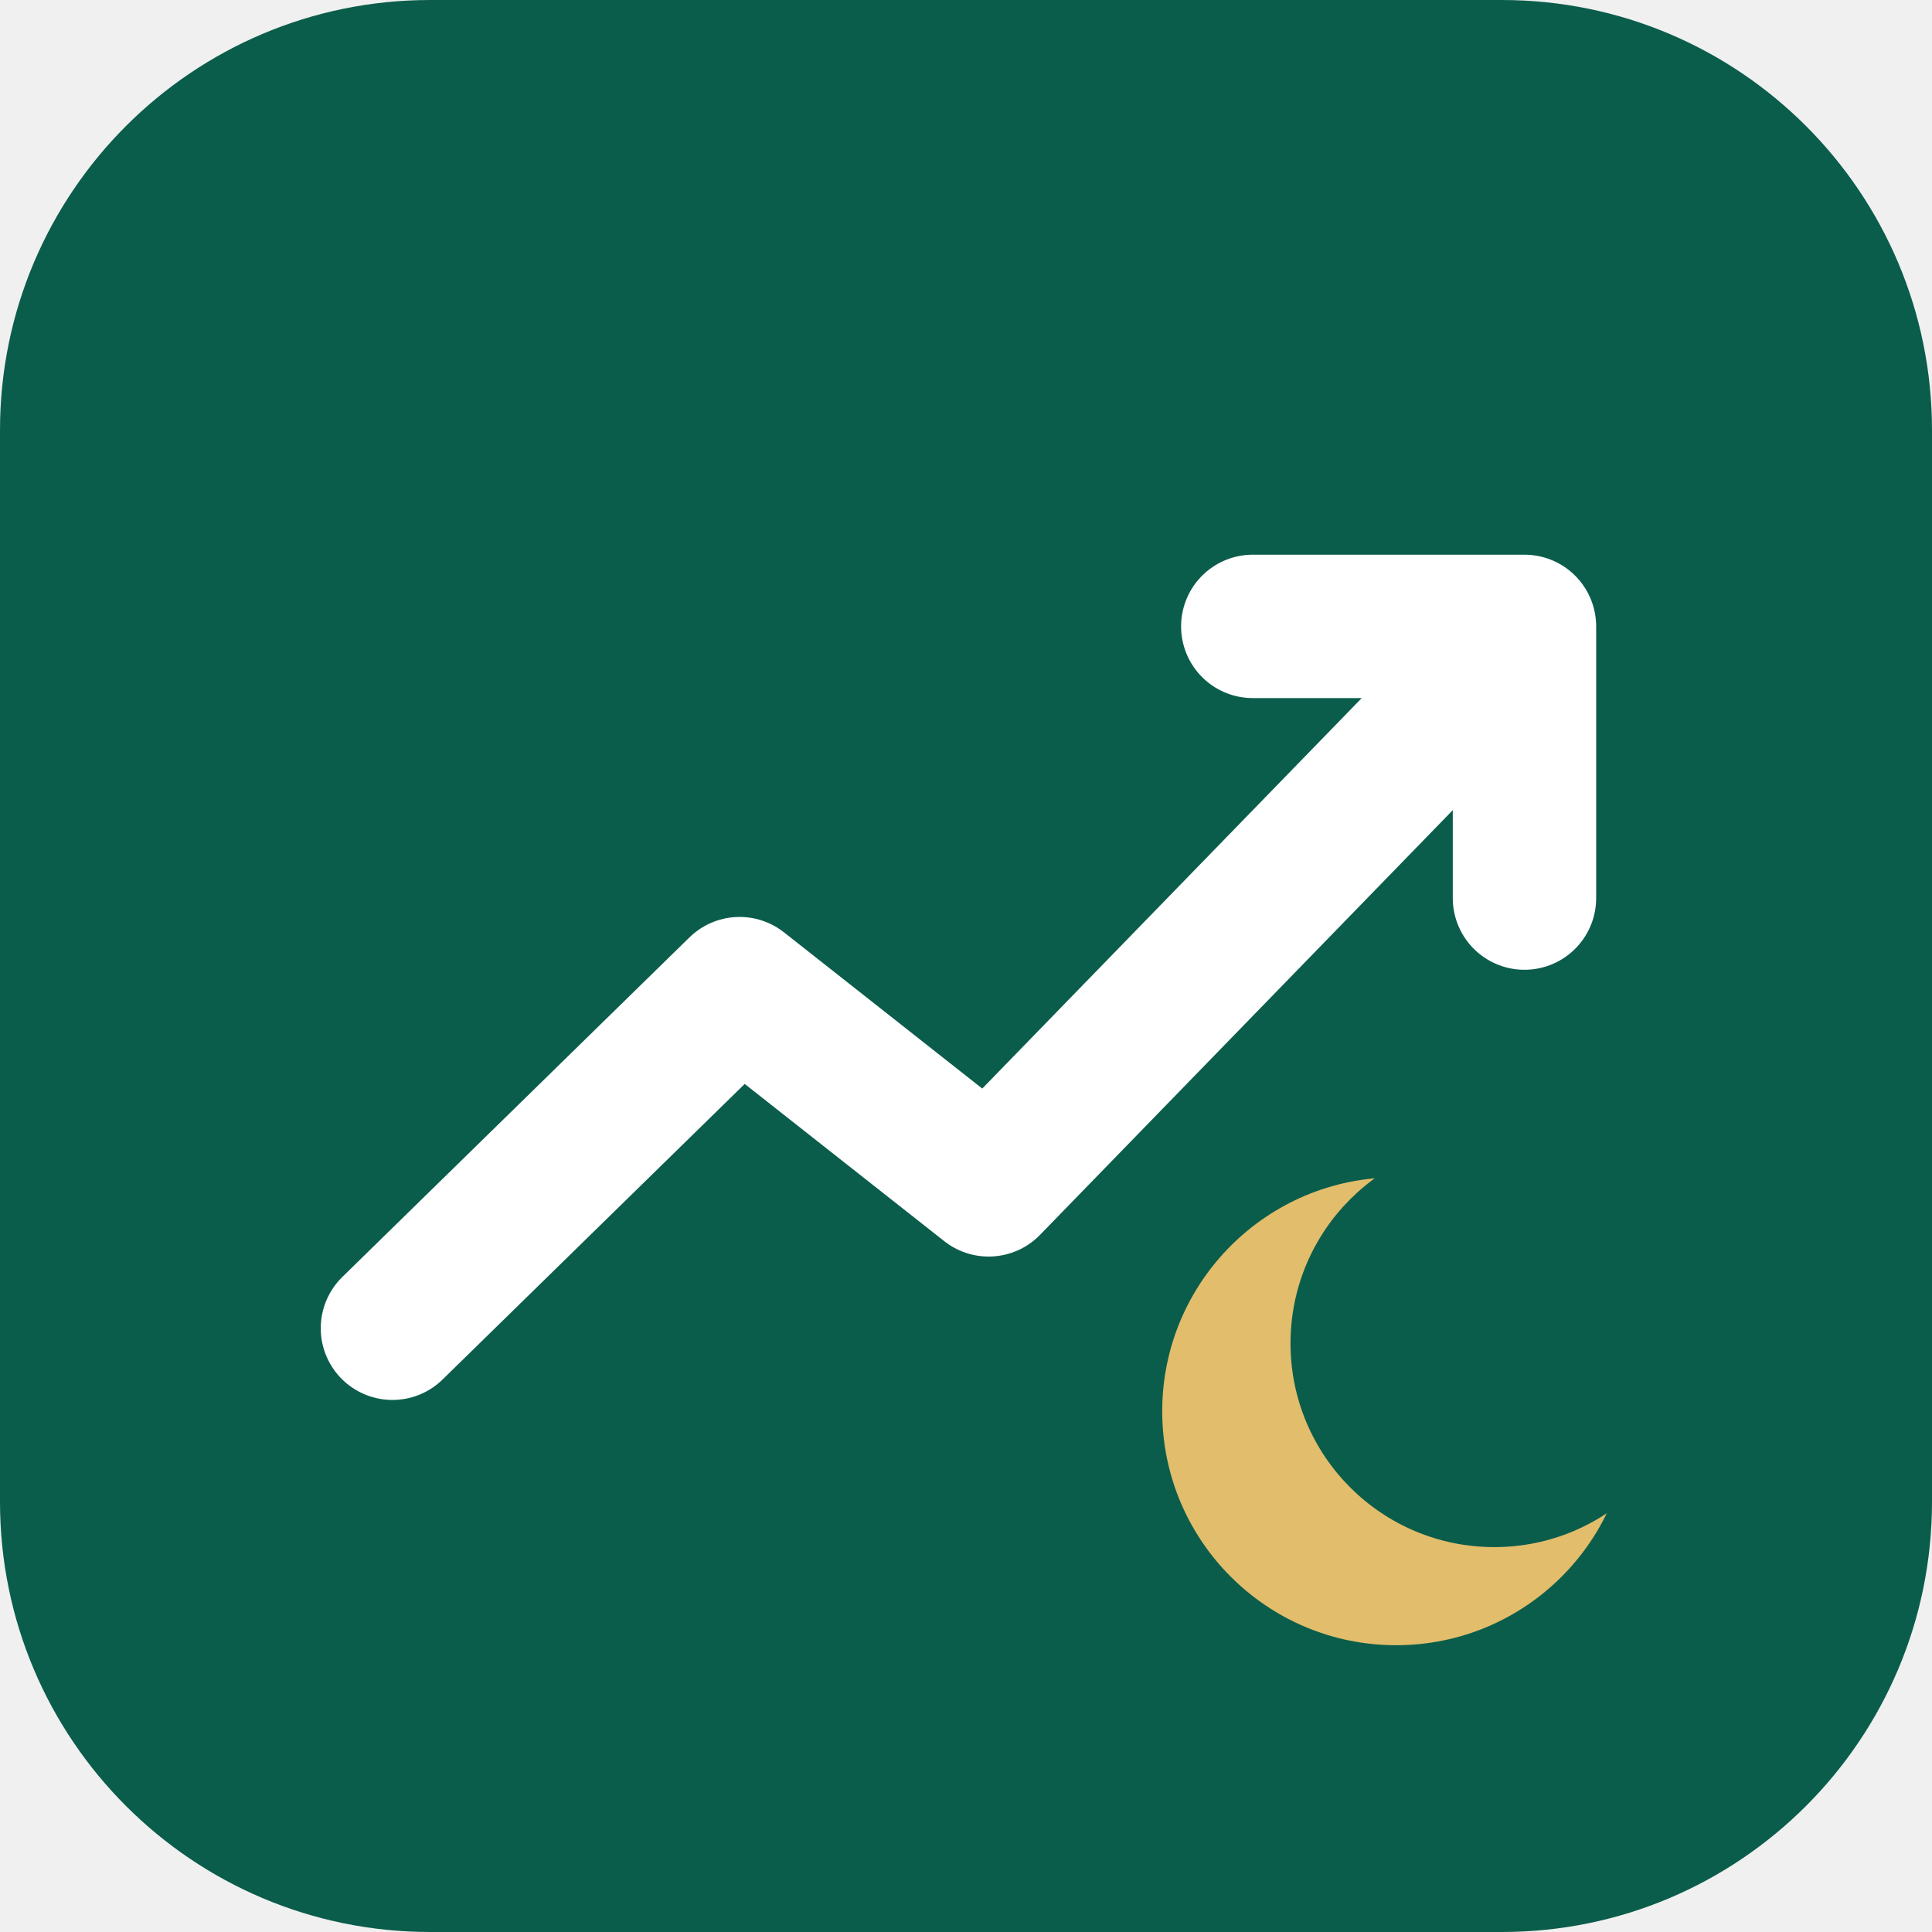
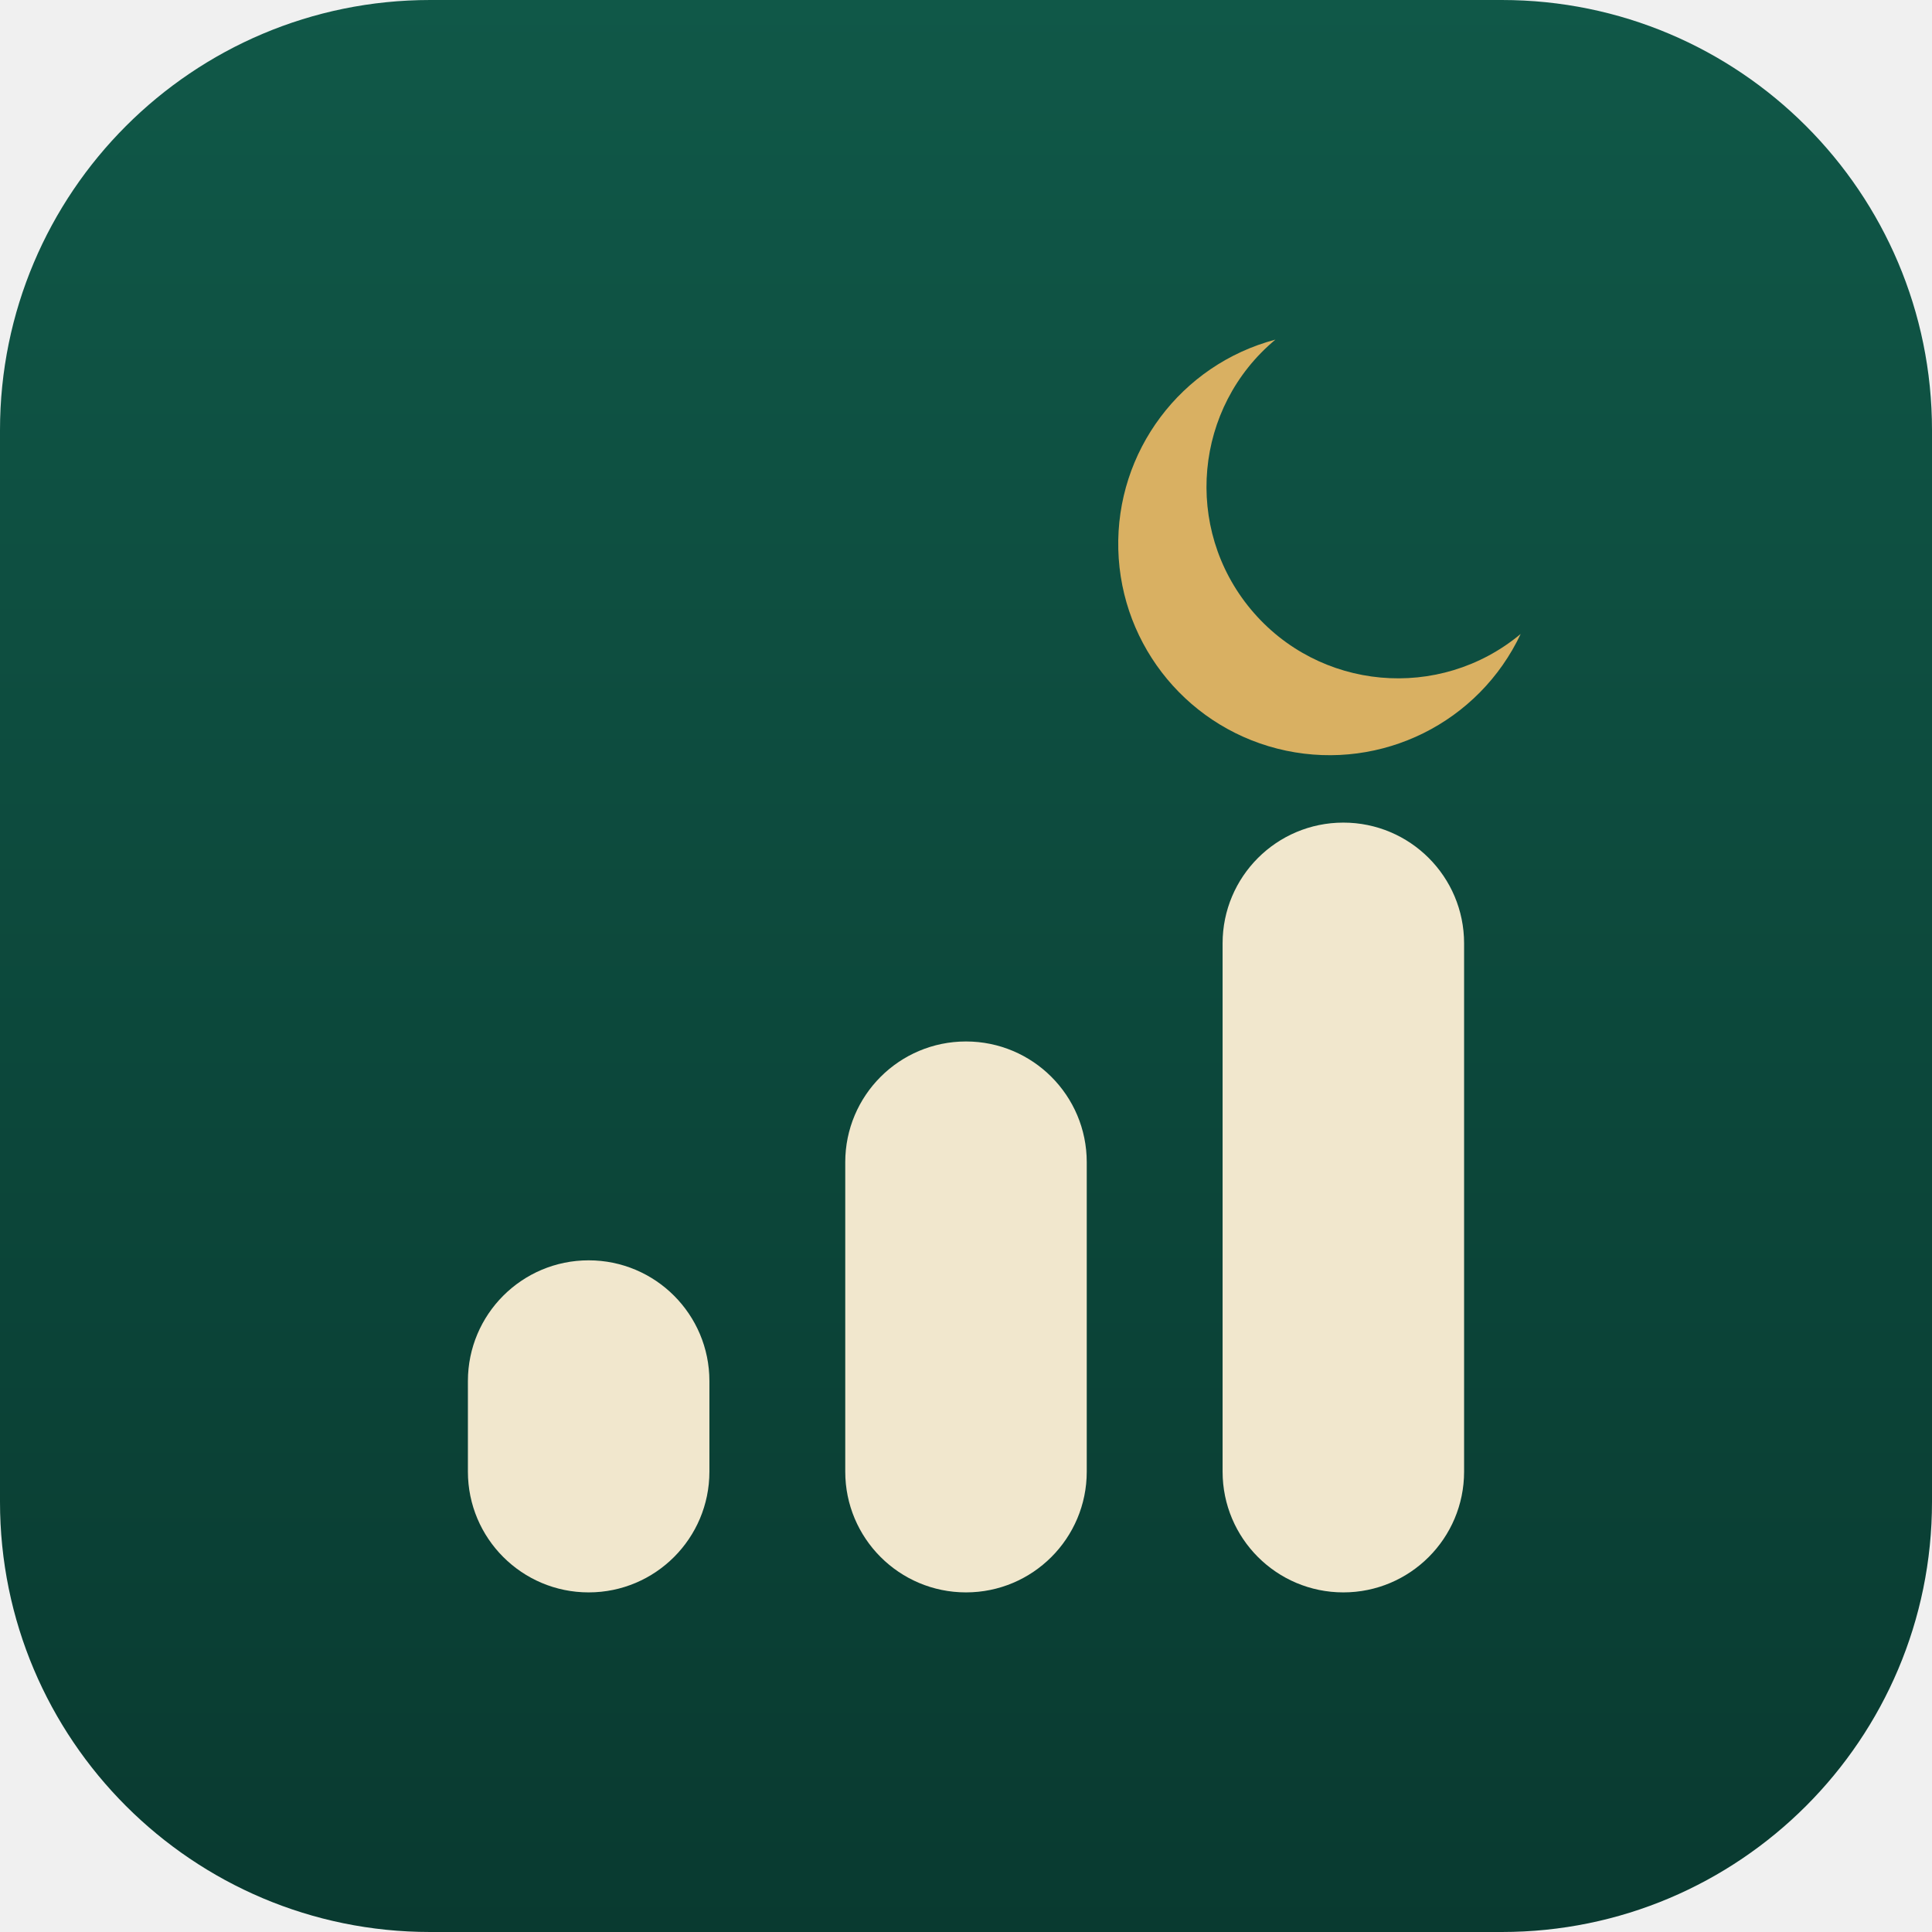
- <svg xmlns="http://www.w3.org/2000/svg" viewBox="0 0 512 512">
-   <rect width="512" height="512" rx="114" fill="#0b5d4b" />
-   <path d="M104 352 L196 262 L262 314 L400 172" fill="none" stroke="#ffffff" stroke-width="38" stroke-linecap="round" stroke-linejoin="round" />
-   <path d="M332 166 L404 166 L404 238" fill="none" stroke="#ffffff" stroke-width="38" stroke-linecap="round" stroke-linejoin="round" />
-   <circle cx="370" cy="374" r="62" fill="#e2bd6b" />
-   <circle cx="396" cy="356" r="54" fill="#0b5d4b" />
+ <svg xmlns="http://www.w3.org/2000/svg" viewBox="0 0 1024 1024">
+   <defs>
+     <linearGradient id="g" x1="0" y1="0" x2="0" y2="1">
+       <stop offset="0" stop-color="#105848" />
+       <stop offset="1" stop-color="#093a30" />
+     </linearGradient>
+   </defs>
+   <rect width="1024" height="1024" rx="228" fill="url(#g)" />
+   <g transform="translate(512 512) scale(1) translate(-512 -460)">
+     <g fill="#f1e7cd">
+       <rect x="248" y="616" width="128" height="176" rx="64" />
+       <rect x="448" y="500" width="128" height="292" rx="64" />
+       <rect x="648" y="384" width="128" height="408" rx="64" />
+     </g>
+     <path d="M676 128a112 112 0 1 0 130 156 92 92 0 1 1-130-156Z" fill="#d9b062" />
+   </g>
</svg>
